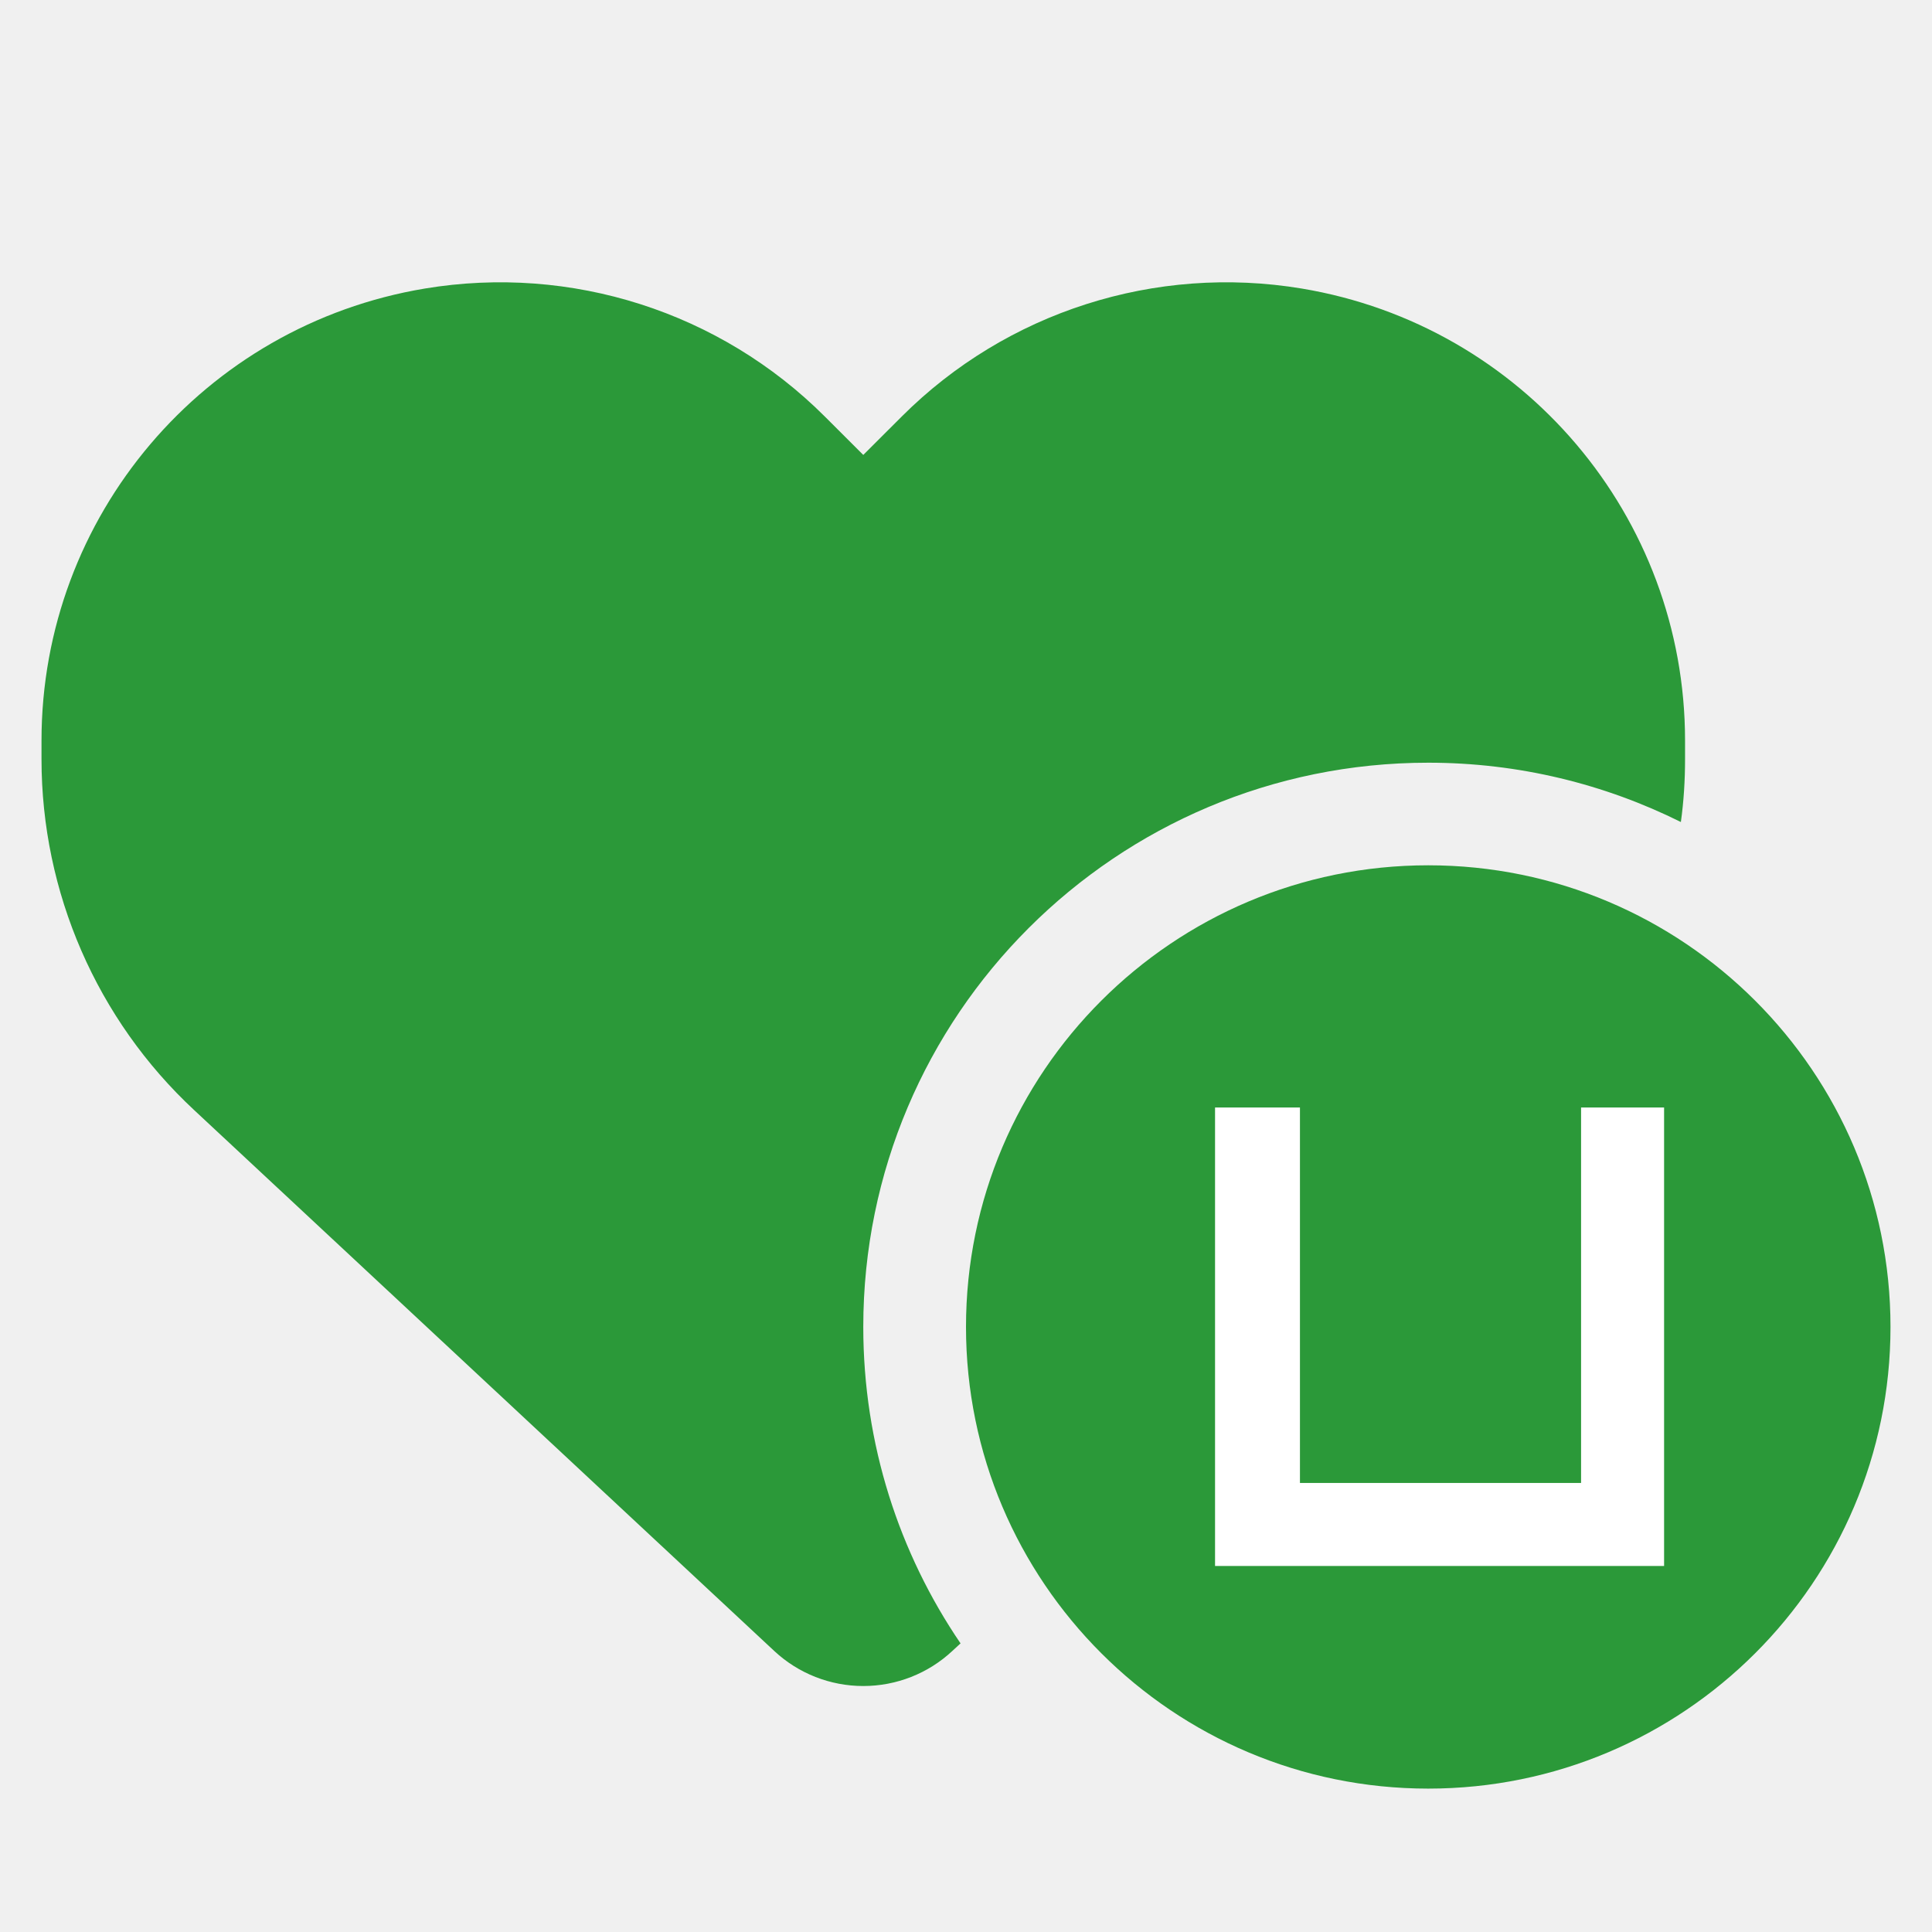
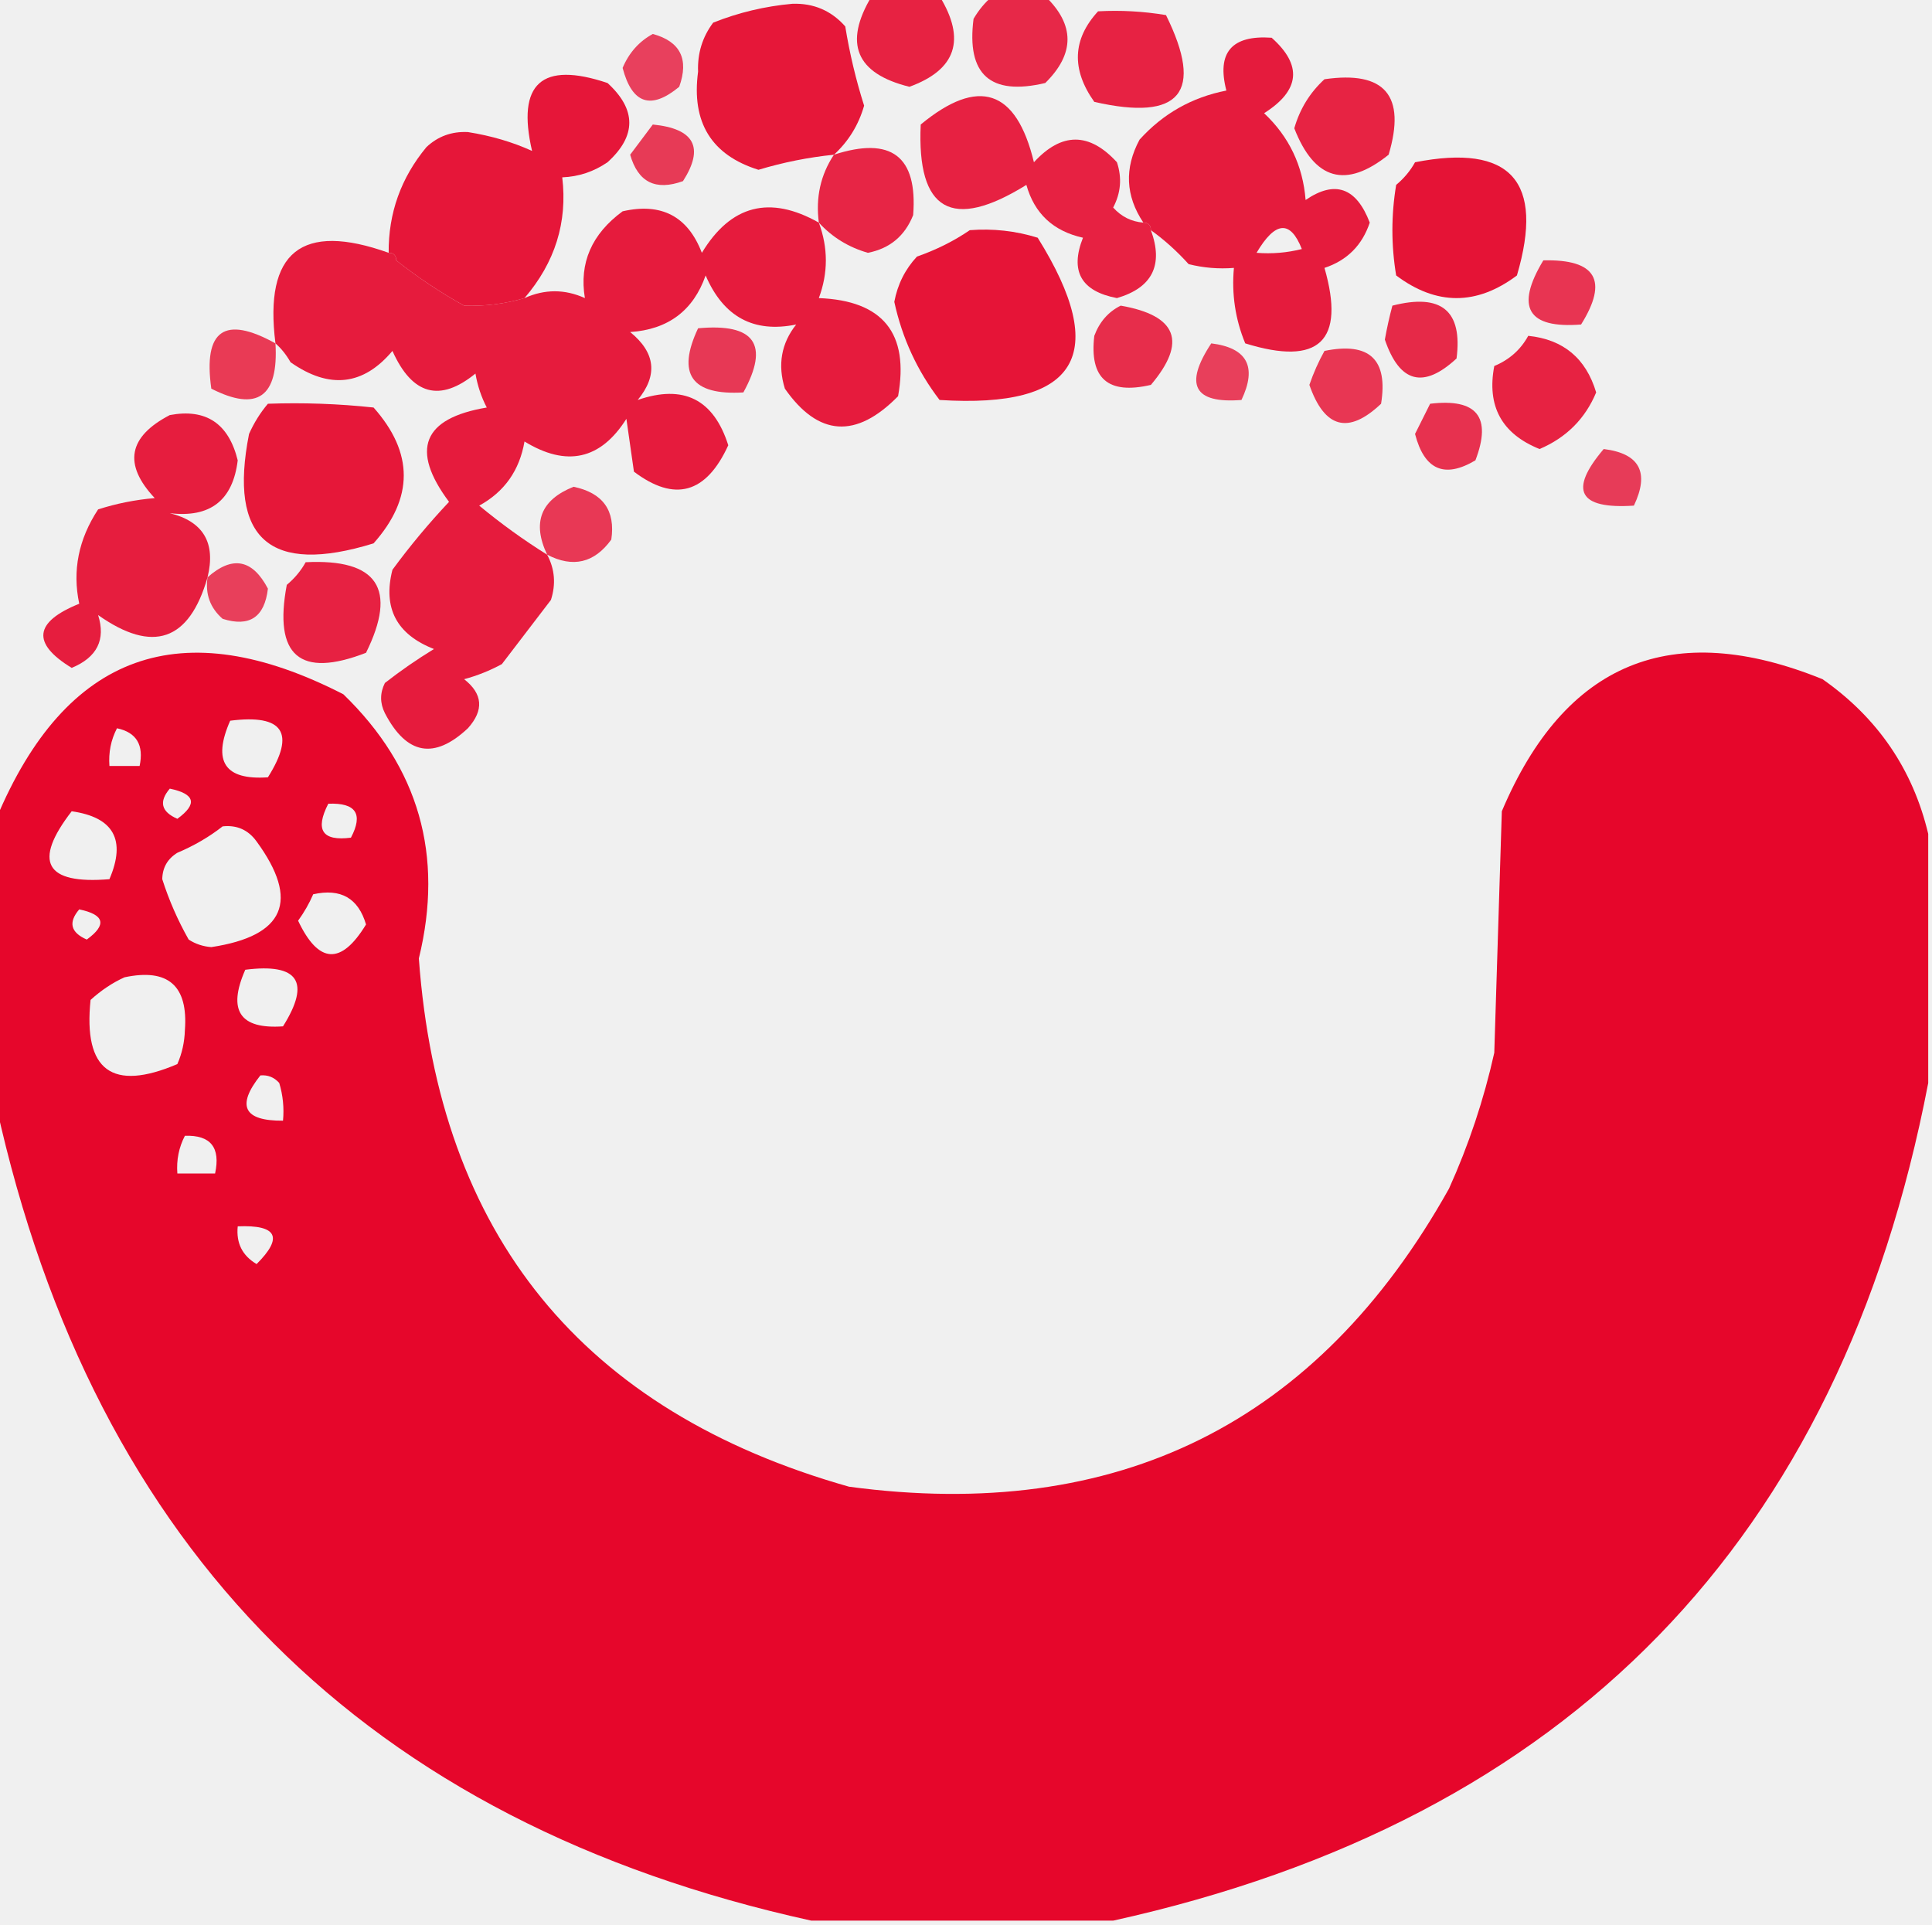
- <svg xmlns="http://www.w3.org/2000/svg" fill="none" version="1.1" width="512" height="512" viewBox="0 0 512 512">
-   <defs>
-     <clipPath id="master_svg0_25_97">
-       <rect x="0" y="0" width="512" height="512" rx="0" />
-     </clipPath>
-     <clipPath id="master_svg1_25_11">
-       <rect x="11" y="39" width="490" height="435" rx="0" />
-     </clipPath>
-   </defs>
-   <g style="mix-blend-mode:passthrough" clip-path="url(#master_svg0_25_97)">
-     <g clip-path="url(#master_svg1_25_11)">
-       <g>
-         <path d="M51.493,294.223L205.214,437.552C211.594,443.499,220.016,446.813,228.778,446.813C237.54,446.813,245.962,443.499,252.342,437.552L254.554,435.513C238.306,411.639,228.778,382.752,228.778,351.656C228.778,269.074,295.812,202.125,378.5,202.125C402.575,202.125,425.288,207.818,445.45,217.843C446.215,212.321,446.556,206.798,446.556,201.191L446.556,196.263C446.556,136.875,403.595,86.238,344.983,76.468C306.191,70.011,266.719,82.67,238.986,110.367L228.778,120.562L218.569,110.367C190.837,82.67,151.365,70.011,112.573,76.468C53.96,86.238,11,136.875,11,196.263L11,201.191C11,236.449,25.632,270.179,51.493,294.223ZM378.5,474C446.13,474,501,419.2,501,351.656C501,284.113,446.13,229.313,378.5,229.313C310.87,229.313,256,284.113,256,351.656C256,419.2,310.87,474,378.5,474Z" fill="#2B9939" fill-opacity="1" />
-       </g>
-       <g style="mix-blend-mode:passthrough">
-         <path d="M322,415L441,415L441,293.5L419,293.5L419,393L344.5,393L344.5,293.5L322,293.5L322,415Z" fill="#FFFFFF" fill-opacity="1" />
-       </g>
-     </g>
+ <svg xmlns="http://www.w3.org/2000/svg" version="1.1" width="256px" height="255px" style="shape-rendering:geometricPrecision; text-rendering:geometricPrecision; image-rendering:optimizeQuality; fill-rule:evenodd; clip-rule:evenodd">
+   <g>
+     <path style="opacity:0.859" fill="#e50025" d="M 115.5,-0.5 C 118.5,-0.5 121.5,-0.5 124.5,-0.5C 128.026,5.249 126.693,9.249 120.5,11.5C 113.417,9.745 111.75,5.745 115.5,-0.5 Z" />
+   </g>
+   <g>
+     <path style="opacity:0.834" fill="#e50026" d="M 131.5,-0.5 C 133.833,-0.5 136.167,-0.5 138.5,-0.5C 142.433,3.29 142.433,7.124 138.5,11C 131.22,12.719 128.053,9.885 129,2.5C 129.698,1.309 130.531,0.309 131.5,-0.5 Z" />
+   </g>
+   <g>
+     <path style="opacity:0.903" fill="#e40026" d="M 110.5,20.5 C 107.115,20.846 103.782,21.512 100.5,22.5C 94.267,20.551 91.601,16.218 92.5,9.5C 92.403,7.074 93.07,4.907 94.5,3C 97.864,1.66 101.364,0.827 105,0.5C 107.814,0.408 110.147,1.408 112,3.5C 112.584,7.095 113.418,10.595 114.5,14C 113.766,16.561 112.433,18.727 110.5,20.5 Z" />
+   </g>
+   <g>
+     <path style="opacity:0.857" fill="#e50026" d="M 145.5,1.5 C 148.518,1.335 151.518,1.502 154.5,2C 159.577,12.269 156.411,16.103 145,13.5C 141.941,9.192 142.108,5.192 145.5,1.5 Z" />
+   </g>
+   <g>
+     <path style="opacity:0.731" fill="#e50027" d="M 86.5,4.5 C 90.148,5.5 91.314,7.834 90,11.5C 86.253,14.603 83.753,13.77 82.5,9C 83.344,6.993 84.677,5.493 86.5,4.5 Z" />
+   </g>
+   <g>
+     <path style="opacity:0.884" fill="#e40026" d="M 152.5,30.5 C 152.5,29.833 152.167,29.5 151.5,29.5C 149.132,25.948 148.965,22.281 151,18.5C 154.111,15.056 157.944,12.889 162.5,12C 161.198,6.963 163.198,4.629 168.5,5C 172.598,8.649 172.265,11.982 167.5,15C 170.806,18.112 172.639,21.945 173,26.5C 176.888,23.842 179.722,24.842 181.5,29.5C 180.493,32.507 178.493,34.507 175.5,35.5C 178.291,45.207 174.791,48.541 165,45.5C 163.684,42.312 163.184,38.978 163.5,35.5C 161.473,35.662 159.473,35.495 157.5,35C 155.963,33.293 154.296,31.793 152.5,30.5 Z M 166.5,33.5 C 168.978,29.299 170.978,29.132 172.5,33C 170.527,33.495 168.527,33.662 166.5,33.5 Z" />
+   </g>
+   <g>
+     <path style="opacity:0.852" fill="#e50026" d="M 175.5,10.5 C 183.505,9.342 186.339,12.675 184,20.5C 178.345,25.043 174.178,23.877 171.5,17C 172.234,14.439 173.567,12.273 175.5,10.5 Z" />
+   </g>
+   <g>
+     <path style="opacity:0.908" fill="#e50026" d="M 69.5,39.5 C 66.904,40.265 64.237,40.599 61.5,40.5C 58.365,38.761 55.365,36.761 52.5,34.5C 52.5,33.833 52.167,33.5 51.5,33.5C 51.459,28.243 53.126,23.576 56.5,19.5C 58.021,18.063 59.855,17.396 62,17.5C 65.091,17.992 67.925,18.825 70.5,20C 68.436,11.066 71.769,8.065 80.5,11C 84.346,14.516 84.346,18.016 80.5,21.5C 78.677,22.747 76.677,23.414 74.5,23.5C 75.213,29.448 73.547,34.781 69.5,39.5 Z" />
+   </g>
+   <g>
+     <path style="opacity:0.754" fill="#e50025" d="M 86.5,16.5 C 92.02,17.044 93.354,19.544 90.5,24C 86.872,25.316 84.539,24.149 83.5,20.5C 84.524,19.148 85.524,17.815 86.5,16.5 Z" />
+   </g>
+   <g>
+     <path style="opacity:0.86" fill="#e50026" d="M 151.5,29.5 C 152.167,29.5 152.5,29.833 152.5,30.5C 154.189,35.122 152.689,38.122 148,39.5C 143.248,38.594 141.748,35.928 143.5,31.5C 139.565,30.63 137.065,28.296 136,24.5C 126.137,30.634 121.47,27.968 122,16.5C 129.667,10.167 134.667,11.833 137,21.5C 140.667,17.5 144.333,17.5 148,21.5C 148.687,23.567 148.52,25.567 147.5,27.5C 148.577,28.705 149.91,29.372 151.5,29.5 Z" />
+   </g>
+   <g>
+     <path style="opacity:0.846" fill="#e50026" d="M 108.5,29.5 C 108.065,26.163 108.732,23.163 110.5,20.5C 118.102,18.035 121.602,20.702 121,28.5C 119.903,31.265 117.903,32.931 115,33.5C 112.439,32.766 110.273,31.433 108.5,29.5 Z" />
+   </g>
+   <g>
+     <path style="opacity:0.919" fill="#e40026" d="M 187.5,21.5 C 200.175,19.011 204.675,24.011 201,36.5C 195.667,40.5 190.333,40.5 185,36.5C 184.333,32.5 184.333,28.5 185,24.5C 186.045,23.627 186.878,22.627 187.5,21.5 Z" />
+   </g>
+   <g>
+     <path style="opacity:0.915" fill="#e50026" d="M 128.5,30.5 C 131.579,30.26 134.579,30.593 137.5,31.5C 147.164,46.998 142.831,54.164 124.5,53C 121.544,49.142 119.544,44.809 118.5,40C 118.934,37.684 119.934,35.684 121.5,34C 124.069,33.102 126.402,31.935 128.5,30.5 Z" />
+   </g>
+   <g>
+     <path style="opacity:0.783" fill="#e60026" d="M 204.5,34.5 C 211.486,34.331 213.153,37.164 209.5,43C 202.413,43.558 200.746,40.724 204.5,34.5 Z" />
+   </g>
+   <g>
+     <path style="opacity:0.883" fill="#e50026" d="M 108.5,29.5 C 109.739,32.837 109.739,36.17 108.5,39.5C 116.996,39.827 120.496,44.161 119,52.5C 113.431,58.174 108.431,57.84 104,51.5C 103.022,48.331 103.522,45.497 105.5,43C 99.864,44.157 95.864,41.991 93.5,36.5C 91.863,41.162 88.53,43.662 83.5,44C 86.864,46.729 87.197,49.729 84.5,53C 90.561,50.897 94.561,52.897 96.5,59C 93.569,65.41 89.403,66.577 84,62.5C 83.667,60.167 83.333,57.833 83,55.5C 79.579,60.913 75.079,61.913 69.5,58.5C 68.839,62.335 66.839,65.169 63.5,67C 66.379,69.385 69.379,71.552 72.5,73.5C 73.511,75.402 73.678,77.402 73,79.5C 70.833,82.333 68.667,85.167 66.5,88C 64.913,88.862 63.246,89.529 61.5,90C 63.978,91.938 64.145,94.105 62,96.5C 57.54,100.687 53.873,100.02 51,94.5C 50.333,93.167 50.333,91.833 51,90.5C 53.08,88.877 55.246,87.377 57.5,86C 52.542,84.062 50.709,80.562 52,75.5C 54.312,72.354 56.812,69.354 59.5,66.5C 54.345,59.589 56.012,55.423 64.5,54C 63.773,52.601 63.273,51.101 63,49.5C 58.285,53.342 54.618,52.342 52,46.5C 48.132,51.101 43.632,51.601 38.5,48C 37.934,47.005 37.267,46.172 36.5,45.5C 34.962,33.373 39.962,29.373 51.5,33.5C 52.167,33.5 52.5,33.833 52.5,34.5C 53.105,37.127 53.605,39.793 54,42.5C 56.135,40.721 58.635,40.055 61.5,40.5C 62.907,42.308 64.074,44.308 65,46.5C 66.511,44.138 68.011,41.805 69.5,39.5C 72.174,38.297 74.84,38.297 77.5,39.5C 76.731,34.847 78.397,31.014 82.5,28C 87.641,26.825 91.141,28.658 93,33.5C 96.835,27.163 102.001,25.829 108.5,29.5 Z M 52.5,34.5 C 55.365,36.761 58.365,38.761 61.5,40.5C 58.635,40.055 56.135,40.721 54,42.5C 53.605,39.793 53.105,37.127 52.5,34.5 Z M 69.5,39.5 C 68.011,41.805 66.511,44.138 65,46.5C 64.074,44.308 62.907,42.308 61.5,40.5C 64.237,40.599 66.904,40.265 69.5,39.5 Z" />
+   </g>
+   <g>
+     <path style="opacity:0.826" fill="#e50025" d="M 184.5,40.5 C 190.986,38.835 193.819,41.168 193,47.5C 188.616,51.565 185.449,50.732 183.5,45C 183.773,43.467 184.106,41.967 184.5,40.5 Z" />
+   </g>
+   <g>
+     <path style="opacity:0.809" fill="#e50025" d="M 148.5,40.5 C 155.985,41.805 157.319,45.305 152.5,51C 146.833,52.328 144.333,50.161 145,44.5C 145.69,42.65 146.856,41.316 148.5,40.5 Z" />
+   </g>
+   <g>
+     <path style="opacity:0.757" fill="#e70024" d="M 36.5,45.5 C 36.927,52.602 34.093,54.602 28,51.5C 26.909,43.749 29.742,41.749 36.5,45.5 Z" />
+   </g>
+   <g>
+     <path style="opacity:0.762" fill="#e50026" d="M 92.5,43.5 C 99.997,42.804 101.997,45.637 98.5,52C 91.632,52.41 89.632,49.577 92.5,43.5 Z" />
+   </g>
+   <g>
+     <path style="opacity:0.858" fill="#e50025" d="M 202.5,44.5 C 207.146,44.976 210.146,47.476 211.5,52C 210.044,55.49 207.544,57.99 204,59.5C 198.985,57.483 196.985,53.816 198,48.5C 199.992,47.672 201.492,46.339 202.5,44.5 Z" />
+   </g>
+   <g>
+     <path style="opacity:0.735" fill="#e50026" d="M 160.5,45.5 C 165.262,46.093 166.596,48.593 164.5,53C 158.202,53.495 156.868,50.995 160.5,45.5 Z" />
+   </g>
+   <g>
+     <path style="opacity:0.775" fill="#e50025" d="M 175.5,46.5 C 181.448,45.283 183.948,47.617 183,53.5C 178.674,57.602 175.508,56.768 173.5,51C 174.044,49.415 174.711,47.915 175.5,46.5 Z" />
+   </g>
+   <g>
+     <path style="opacity:0.906" fill="#e50026" d="M 35.5,53.5 C 40.178,53.334 44.845,53.501 49.5,54C 54.833,60 54.833,66 49.5,72C 35.752,76.245 30.252,71.412 33,57.5C 33.662,56.016 34.495,54.683 35.5,53.5 Z" />
+   </g>
+   <g>
+     <path style="opacity:0.794" fill="#e50026" d="M 189.5,53.5 C 195.703,52.757 197.703,55.257 195.5,61C 191.4,63.436 188.733,62.27 187.5,57.5C 188.18,56.14 188.847,54.807 189.5,53.5 Z" />
+   </g>
+   <g>
+     <path style="opacity:0.753" fill="#e50027" d="M 212.5,59.5 C 217.262,60.093 218.596,62.593 216.5,67C 209.17,67.486 207.837,64.986 212.5,59.5 Z" />
+   </g>
+   <g>
+     <path style="opacity:0.767" fill="#e50026" d="M 72.5,73.5 C 70.48,69.239 71.647,66.239 76,64.5C 79.901,65.318 81.568,67.651 81,71.5C 78.746,74.605 75.913,75.272 72.5,73.5 Z" />
+   </g>
+   <g>
+     <path style="opacity:0.878" fill="#e50026" d="M 27.5,76.5 C 25.081,84.955 20.248,86.622 13,81.5C 14.033,84.769 12.866,87.103 9.5,88.5C 4.175,85.251 4.509,82.417 10.5,80C 9.569,75.62 10.403,71.453 13,67.5C 15.405,66.726 17.905,66.226 20.5,66C 16.313,61.54 16.98,57.873 22.5,55C 27.294,54.105 30.294,56.105 31.5,61C 30.853,66.31 27.853,68.644 22.5,68C 26.953,69.109 28.619,71.942 27.5,76.5 Z" />
+   </g>
+   <g>
+     <path style="opacity:0.738" fill="#e50026" d="M 27.5,76.5 C 30.782,73.59 33.449,74.09 35.5,78C 35.055,81.789 33.055,83.123 29.5,82C 27.845,80.556 27.178,78.722 27.5,76.5 Z" />
+   </g>
+   <g>
+     <path style="opacity:0.86" fill="#e50026" d="M 40.5,74.5 C 50.027,74.018 52.693,78.018 48.5,86.5C 39.73,89.904 36.23,86.904 38,77.5C 39.045,76.627 39.878,75.627 40.5,74.5 Z" />
+   </g>
+   <g>
+     <path style="opacity:0.973" fill="#e50026" d="M 255.5,110.5 C 255.5,121.5 255.5,132.5 255.5,143.5C 243.84,204.16 207.84,241.16 147.5,254.5C 134.167,254.5 120.833,254.5 107.5,254.5C 48.527,241.527 12.527,205.527 -0.5,146.5C -0.5,133.833 -0.5,121.167 -0.5,108.5C 8.714,86.481 24.047,80.981 45.5,92C 55.501,101.68 58.835,113.346 55.5,127C 58.161,163.661 77.161,186.995 112.5,197C 148.099,201.784 174.599,188.617 192,157.5C 194.614,151.716 196.614,145.716 198,139.5C 198.333,128.833 198.667,118.167 199,107.5C 207.359,87.741 221.525,81.908 241.5,90C 248.801,95.117 253.467,101.951 255.5,110.5 Z M 30.5,95.5 C 37.536,94.603 39.203,97.103 35.5,103C 29.785,103.401 28.119,100.901 30.5,95.5 Z M 15.5,96.5 C 18.084,97.048 19.084,98.715 18.5,101.5C 17.167,101.5 15.833,101.5 14.5,101.5C 14.366,99.709 14.699,98.042 15.5,96.5 Z M 22.5,104.5 C 25.861,105.203 26.194,106.537 23.5,108.5C 21.358,107.563 21.024,106.23 22.5,104.5 Z M 43.5,106.5 C 47.161,106.35 48.161,107.85 46.5,111C 42.707,111.487 41.707,109.987 43.5,106.5 Z M 9.5,107.5 C 15.064,108.293 16.731,111.293 14.5,116.5C 5.982,117.204 4.315,114.204 9.5,107.5 Z M 29.5,109.5 C 31.39,109.297 32.89,109.963 34,111.5C 39.742,119.357 37.742,124.024 28,125.5C 26.893,125.415 25.893,125.081 25,124.5C 23.555,121.945 22.389,119.279 21.5,116.5C 21.529,114.971 22.195,113.804 23.5,113C 25.727,112.059 27.727,110.892 29.5,109.5 Z M 41.5,118.5 C 45.145,117.68 47.478,119.013 48.5,122.5C 45.213,127.907 42.213,127.74 39.5,122C 40.305,120.887 40.972,119.721 41.5,118.5 Z M 10.5,120.5 C 13.861,121.203 14.194,122.537 11.5,124.5C 9.358,123.563 9.024,122.23 10.5,120.5 Z M 32.5,128.5 C 39.536,127.603 41.203,130.103 37.5,136C 31.785,136.401 30.119,133.901 32.5,128.5 Z M 16.5,129.5 C 22.275,128.275 24.942,130.608 24.5,136.5C 24.449,138.1 24.116,139.6 23.5,141C 14.856,144.69 11.023,141.857 12,132.5C 13.409,131.219 14.909,130.219 16.5,129.5 Z M 34.5,142.5 C 35.496,142.414 36.329,142.748 37,143.5C 37.493,145.134 37.66,146.801 37.5,148.5C 32.294,148.541 31.294,146.541 34.5,142.5 Z M 24.5,150.5 C 27.91,150.384 29.244,152.05 28.5,155.5C 26.833,155.5 25.167,155.5 23.5,155.5C 23.366,153.708 23.699,152.042 24.5,150.5 Z M 31.5,162.5 C 36.727,162.284 37.56,163.951 34,167.5C 32.108,166.383 31.275,164.716 31.5,162.5 Z" />
  </g>
</svg>
